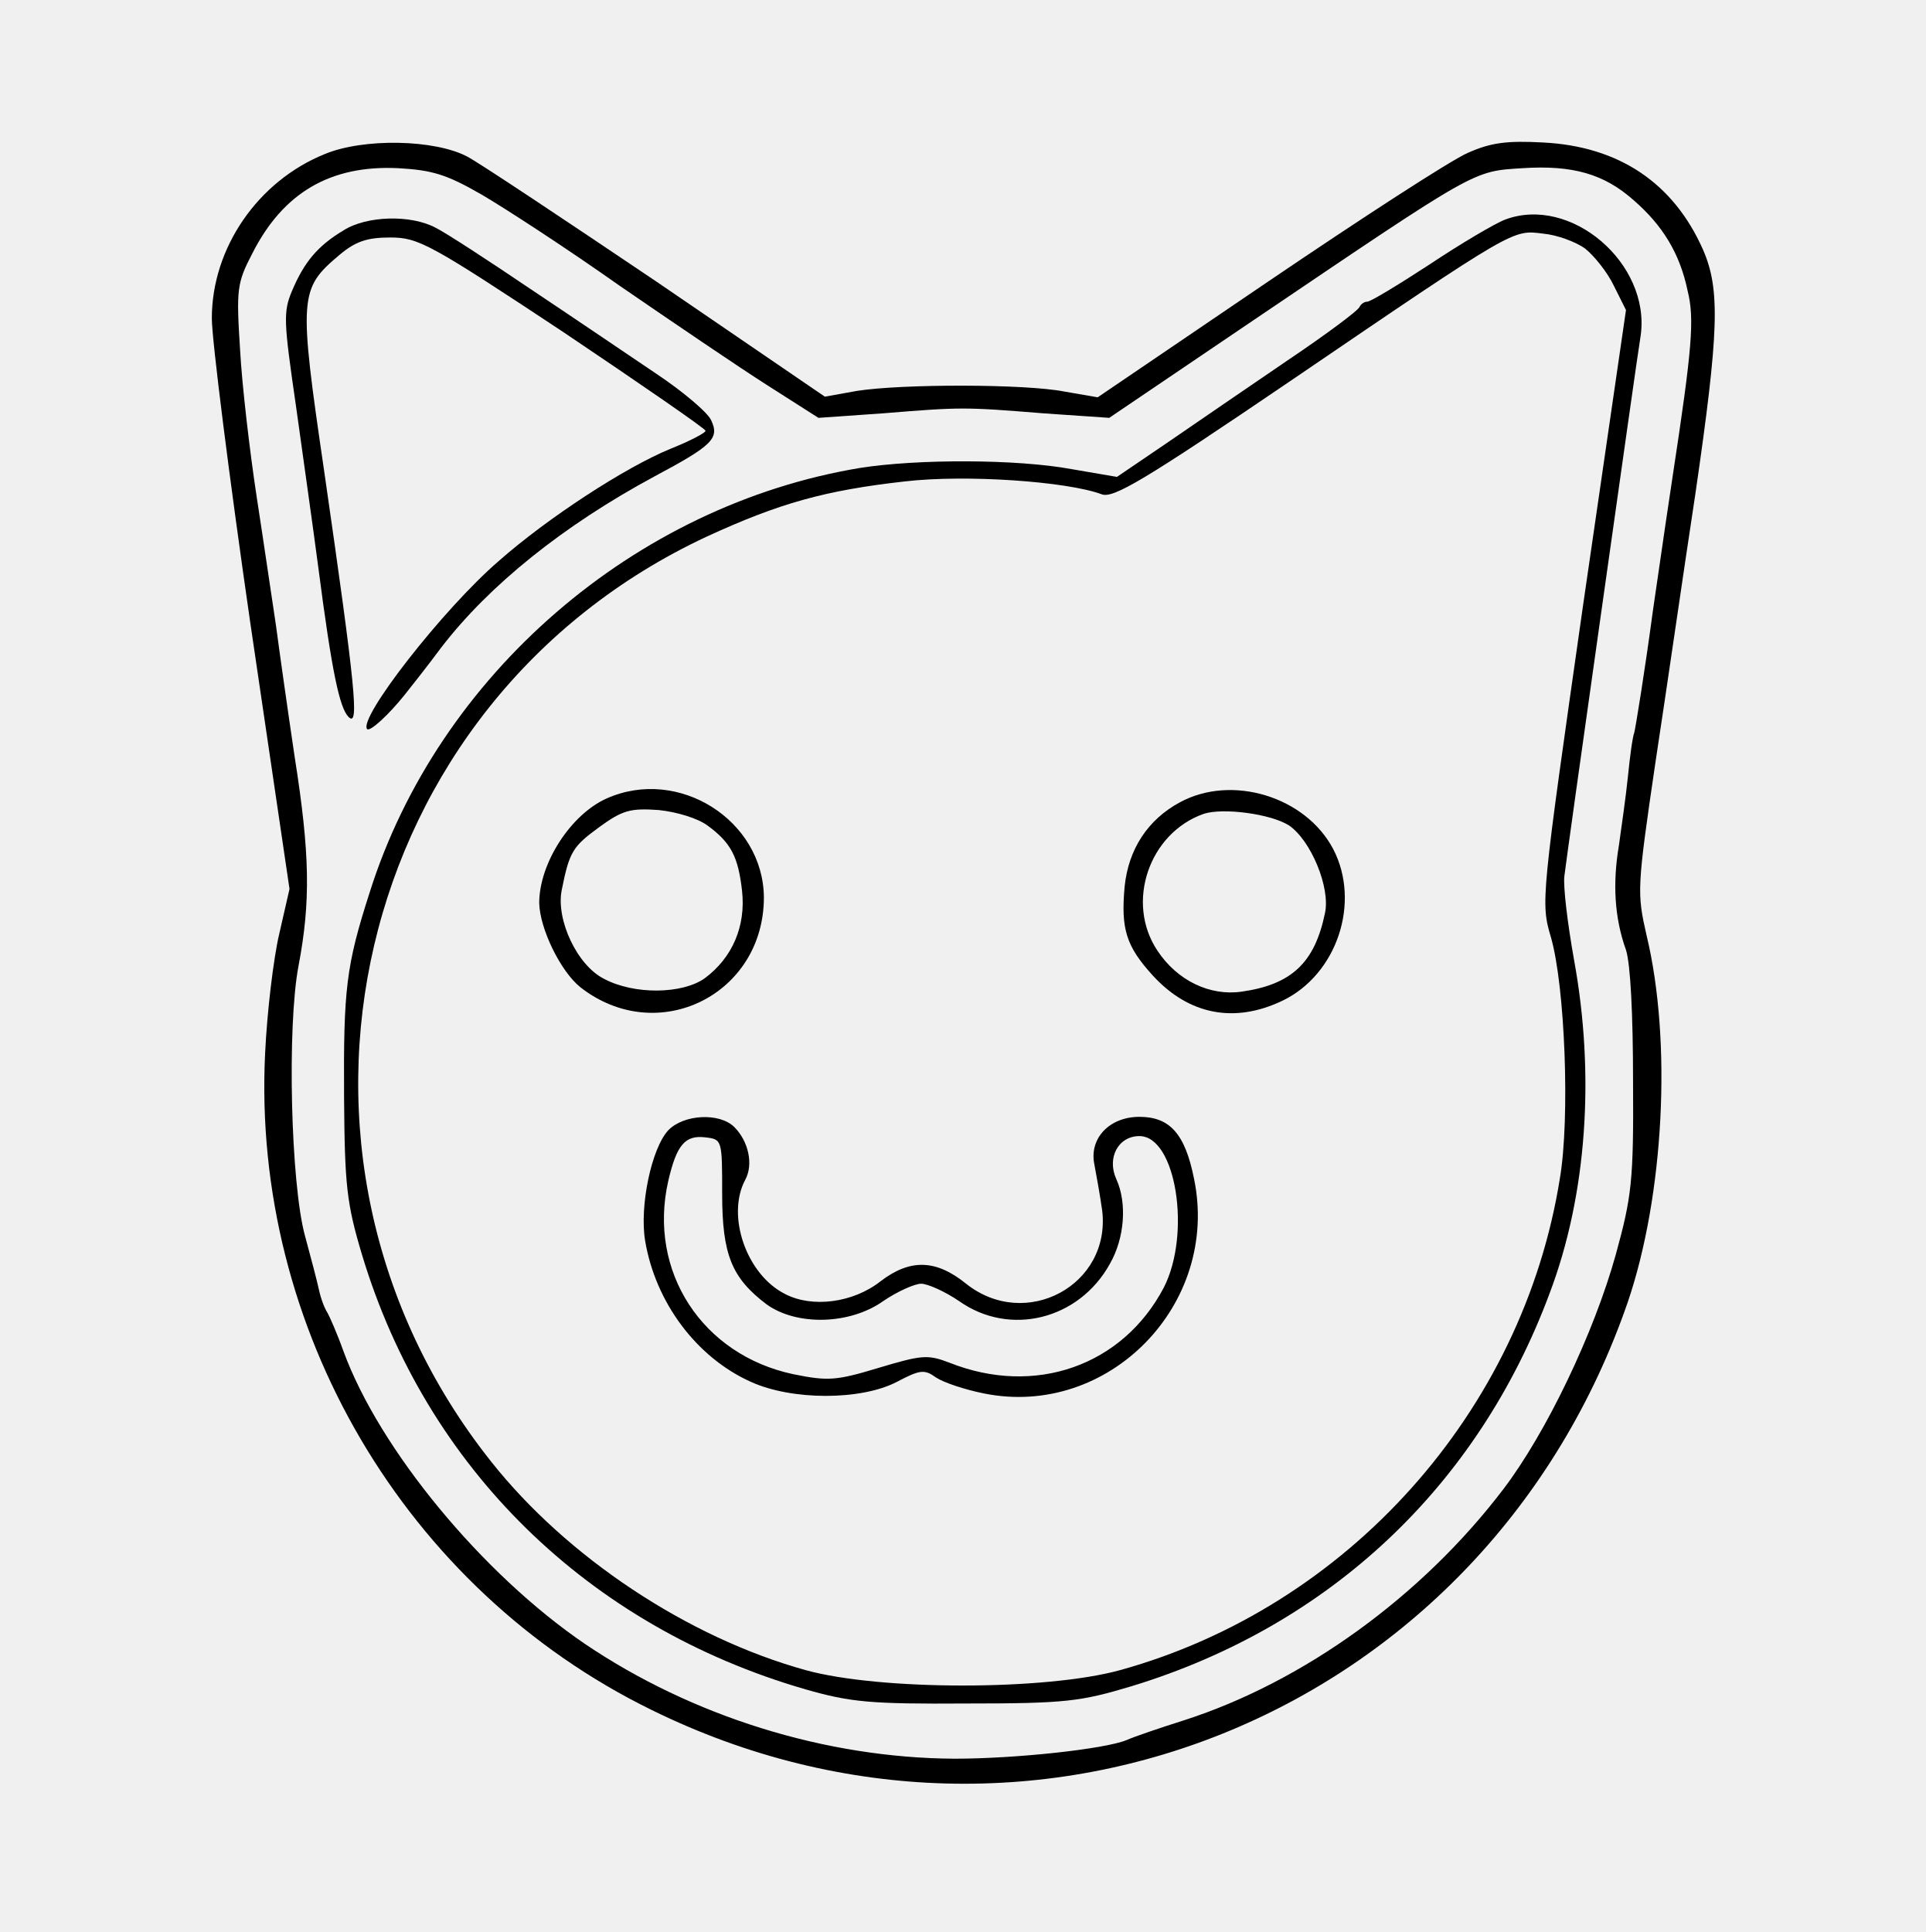
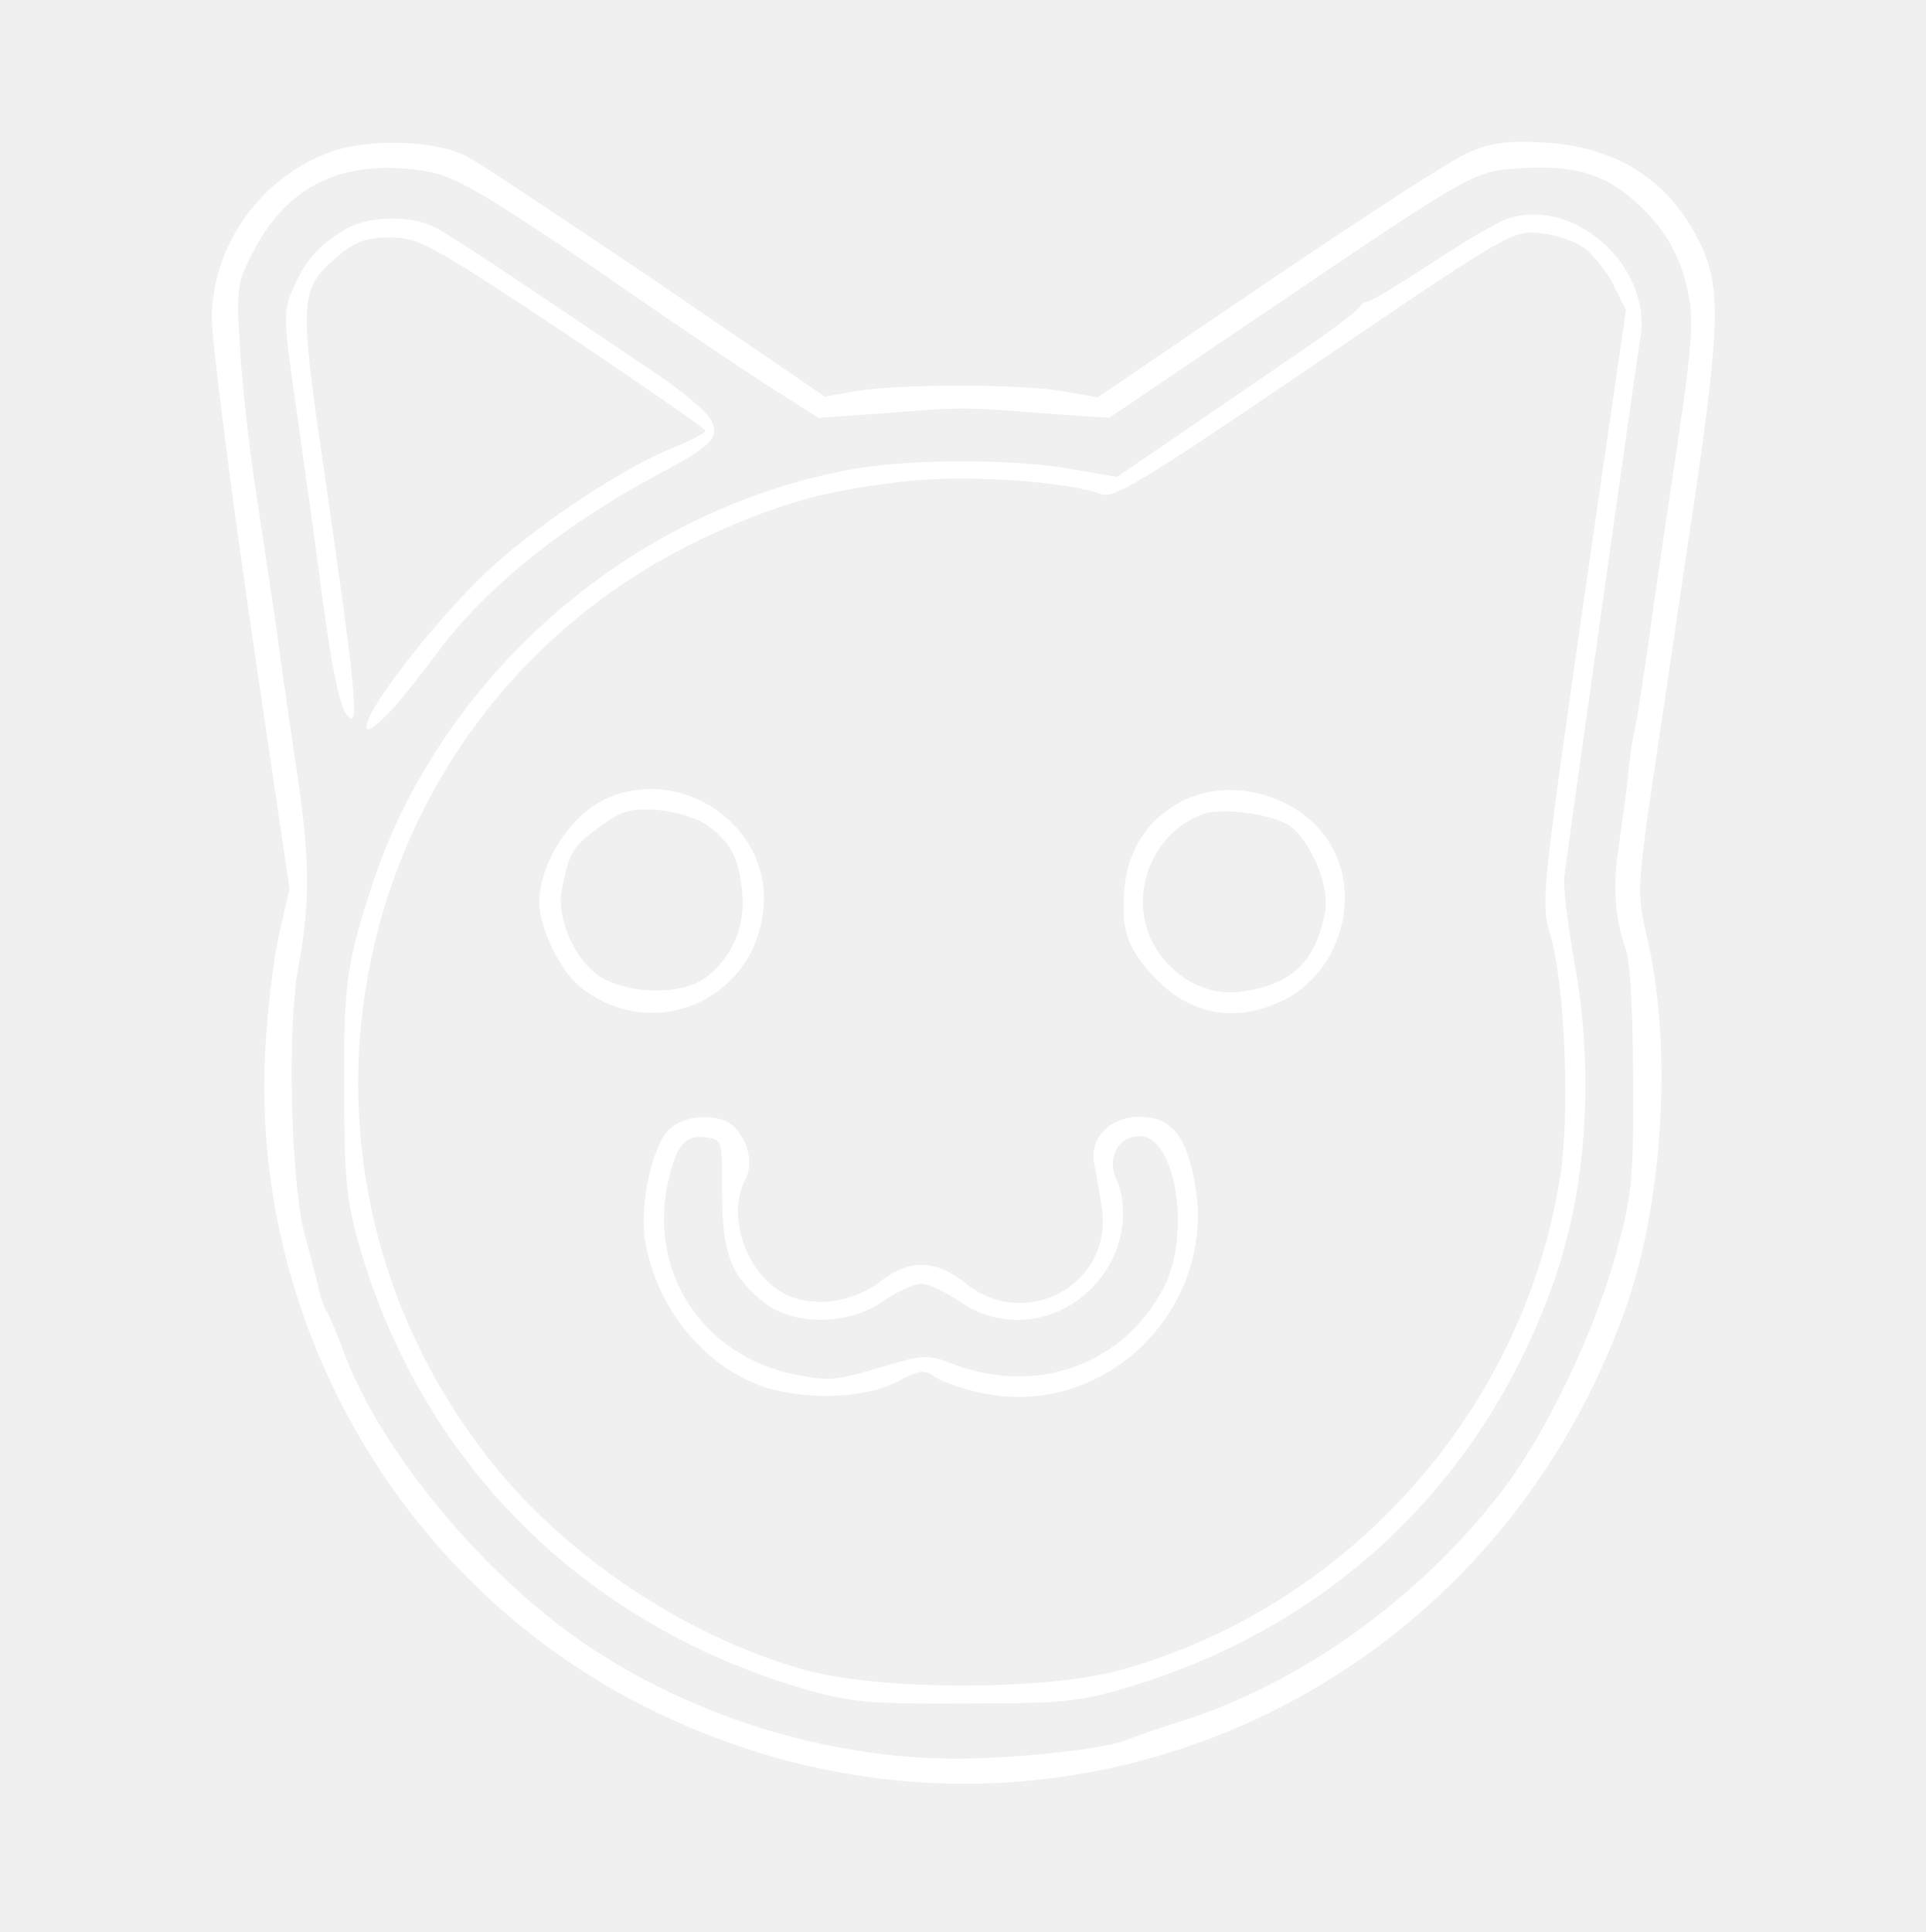
<svg xmlns="http://www.w3.org/2000/svg" version="1.0" width="300pt" height="301pt" viewBox="0 0 300 301" preserveAspectRatio="xMidYMid meet">
-   <g transform="translate(0,301) scale(0.1,-0.1)" fill="#000000" stroke="none">
+   <g transform="translate(0,301) scale(0.1,-0.1)" fill="white" stroke="none">
    <path d="M506 2770 c-104 -42 -176 -146 -176 -256 0 -33 27 -247 60 -475 l61 -414 -16 -70 c-9 -38 -19 -122 -22 -186 -21 -428 218 -835 602 -1023 599 -295 1302 -1 1521 636 56 165 69 405 29 571 -15 66 -15 73 14 270 17 111 44 299 62 417 37 254 39 319 12 381 -46 104 -131 161 -249 167 -56 3 -81 0 -117 -16 -26 -11 -166 -102 -312 -201 l-265 -180 -52 9 c-61 12 -253 12 -323 1 l-50 -9 -262 179 c-144 97 -276 185 -295 195 -51 27 -162 29 -222 4z m244 -63 c36 -21 133 -84 215 -142 83 -57 186 -127 230 -155 l80 -51 100 7 c123 10 127 10 251 0 l102 -7 226 153 c349 236 340 231 418 236 78 5 127 -9 173 -50 45 -39 72 -83 84 -141 11 -44 7 -90 -23 -287 -3 -19 -17 -114 -31 -211 -13 -97 -27 -182 -29 -190 -3 -8 -7 -39 -10 -69 -3 -30 -10 -78 -14 -107 -10 -59 -7 -113 11 -163 7 -22 11 -100 11 -205 1 -155 -2 -179 -27 -270 -34 -122 -108 -277 -175 -365 -127 -167 -311 -300 -497 -360 -38 -12 -79 -26 -90 -31 -34 -14 -172 -29 -268 -29 -201 1 -409 66 -576 179 -160 109 -320 303 -376 456 -10 28 -22 55 -25 60 -4 6 -10 21 -13 35 -3 14 -13 52 -22 85 -22 81 -28 325 -10 420 19 100 18 174 -6 326 -11 74 -24 166 -29 204 -6 39 -19 129 -30 200 -11 72 -23 175 -26 230 -6 94 -5 104 19 150 48 95 122 138 227 133 54 -3 76 -10 130 -41z" />
    <path d="M2345 2668 c-16 -6 -70 -38 -118 -70 -49 -32 -92 -58 -97 -58 -5 0 -10 -4 -12 -8 -1 -5 -52 -43 -113 -84 -60 -41 -145 -99 -187 -128 l-78 -53 -70 12 c-86 16 -241 16 -330 2 -351 -58 -657 -322 -764 -661 -37 -115 -41 -151 -40 -320 1 -137 4 -165 28 -245 100 -332 352 -579 691 -677 70 -20 101 -23 250 -22 155 0 178 3 258 27 308 94 539 311 651 612 58 153 71 340 38 520 -10 56 -17 114 -15 130 2 17 28 203 58 415 30 212 57 404 61 428 15 112 -109 218 -211 180z m124 -45 c14 -11 35 -37 45 -58 l19 -38 -67 -461 c-65 -456 -66 -462 -50 -516 22 -76 30 -282 14 -376 -58 -364 -331 -668 -685 -766 -116 -32 -374 -32 -490 0 -184 51 -372 176 -490 325 -381 480 -217 1183 336 1441 113 52 184 72 309 86 95 11 252 0 306 -20 18 -7 64 20 295 177 351 239 345 235 393 229 22 -2 51 -13 65 -23z" />
    <path d="M945 1766 c-56 -25 -105 -101 -105 -163 1 -40 33 -106 64 -131 120 -94 286 -12 286 140 -1 120 -133 204 -245 154z m157 -42 c37 -27 48 -49 54 -102 6 -55 -15 -104 -58 -136 -35 -25 -110 -26 -157 -1 -42 21 -75 92 -66 138 12 60 17 68 58 98 37 27 49 30 93 27 29 -3 61 -13 76 -24z" />
    <path d="M1838 1760 c-50 -27 -80 -73 -86 -131 -6 -66 2 -93 44 -139 56 -61 127 -75 202 -39 85 41 122 153 79 236 -43 82 -158 117 -239 73z m170 -36 c34 -23 65 -97 56 -137 -16 -77 -52 -111 -130 -122 -49 -7 -100 17 -131 64 -50 75 -13 183 72 213 30 10 105 0 133 -18z" />
    <path d="M1041 1249 c-26 -28 -45 -118 -36 -172 16 -96 80 -182 165 -220 64 -29 171 -29 227 0 36 19 43 20 61 7 12 -8 45 -19 75 -25 194 -39 368 139 327 335 -14 70 -38 96 -85 96 -47 0 -79 -34 -70 -75 3 -16 9 -49 12 -71 14 -116 -119 -188 -212 -114 -47 38 -87 39 -133 4 -43 -34 -107 -42 -149 -20 -60 30 -92 122 -62 178 13 24 5 60 -17 82 -23 23 -79 20 -103 -5z m84 -99 c0 -95 15 -131 69 -172 47 -34 130 -32 182 5 22 15 49 27 59 27 10 0 37 -12 59 -27 79 -56 187 -29 235 58 23 40 27 95 10 132 -15 33 3 67 36 67 57 0 81 -152 38 -236 -64 -122 -201 -170 -334 -117 -34 13 -43 12 -110 -8 -66 -20 -79 -21 -133 -10 -142 30 -227 160 -195 301 13 56 26 72 58 68 26 -3 26 -4 26 -88z" />
    <path d="M535 2651 c-40 -24 -61 -49 -80 -94 -14 -33 -13 -48 6 -179 11 -79 27 -192 35 -253 21 -162 33 -218 47 -232 17 -17 11 44 -38 383 -40 273 -39 284 24 337 25 21 43 27 79 27 44 0 62 -10 269 -147 122 -82 222 -151 222 -154 1 -3 -24 -16 -54 -28 -71 -29 -192 -108 -268 -175 -87 -75 -220 -246 -205 -262 5 -4 34 23 58 53 8 10 35 44 58 75 74 96 189 189 332 266 90 48 101 59 88 87 -5 12 -44 45 -86 73 -43 29 -130 88 -196 132 -65 44 -131 87 -147 95 -39 21 -108 19 -144 -4z" />
  </g>
</svg>
